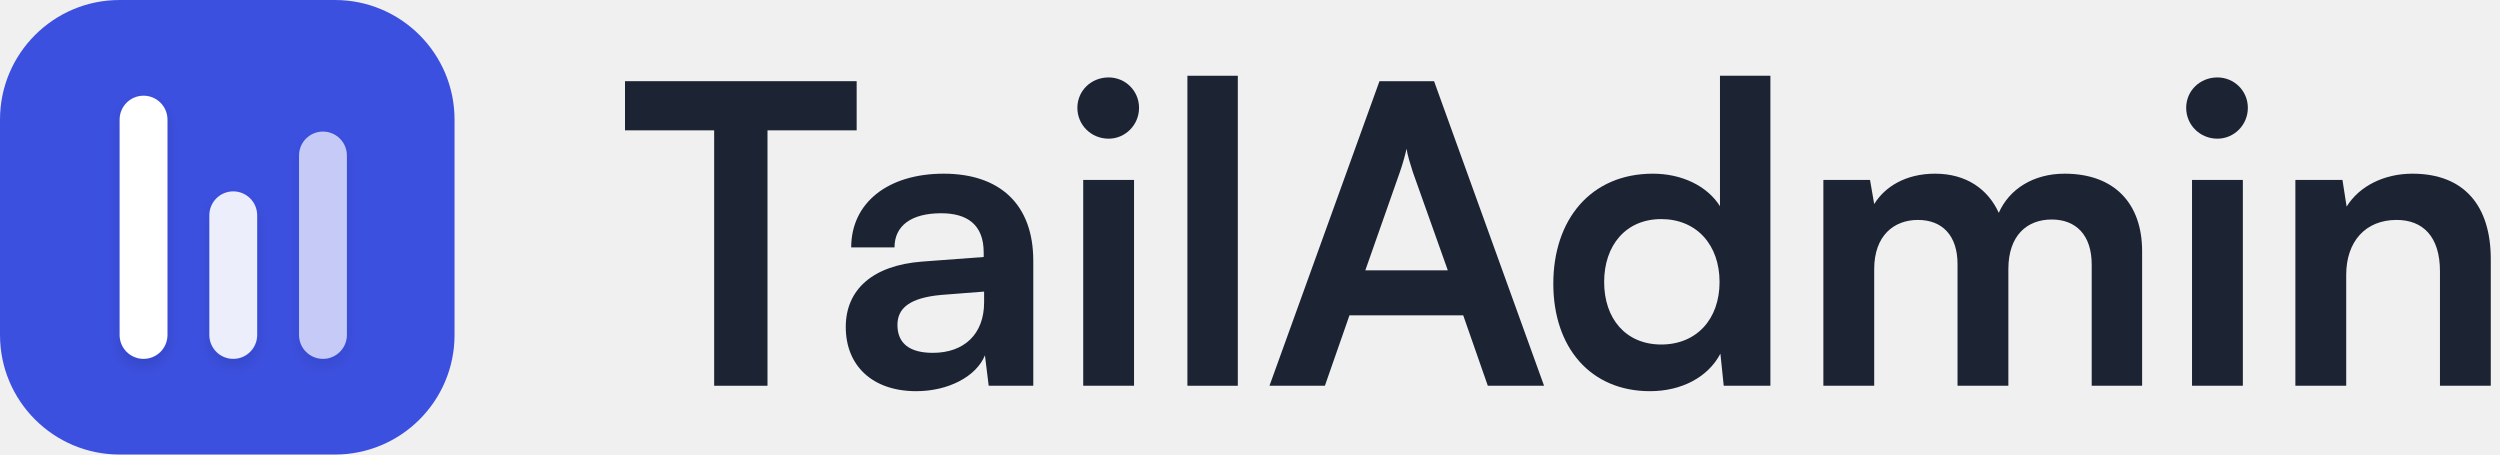
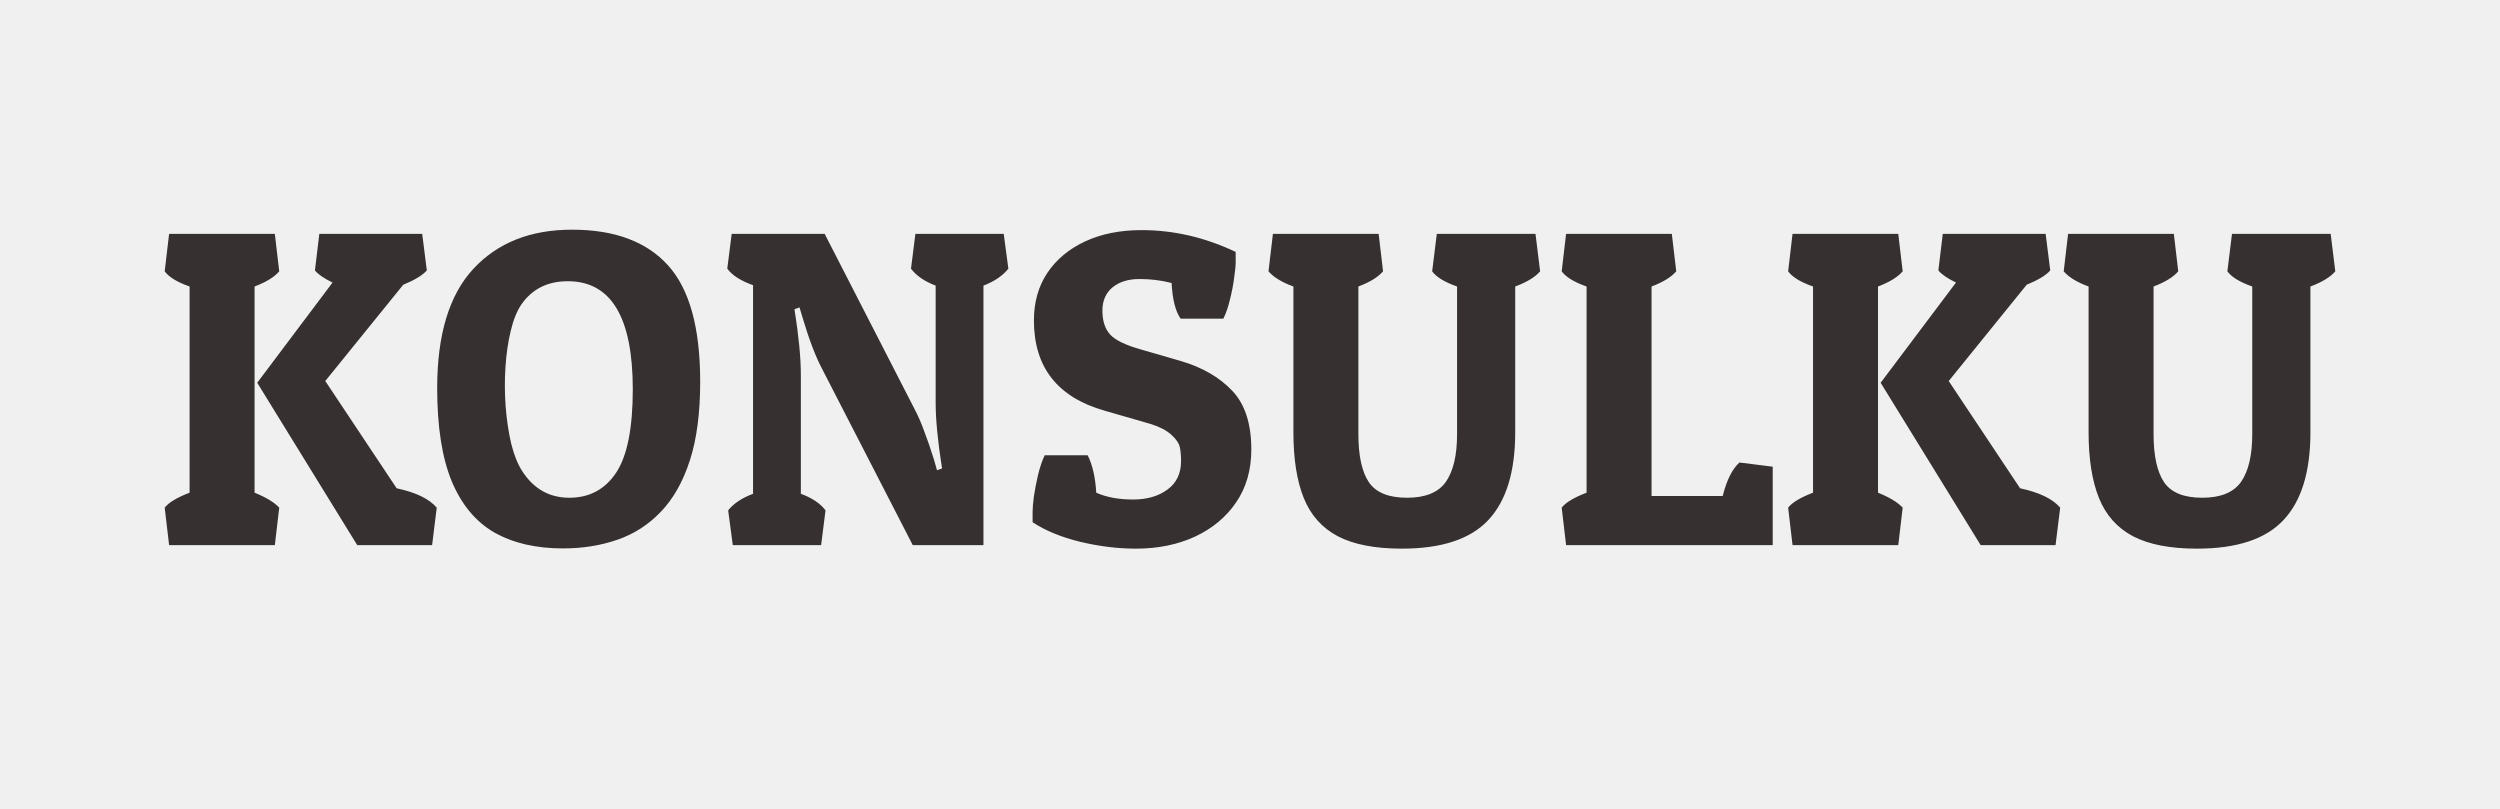
- <svg xmlns="http://www.w3.org/2000/svg" width="176" height="32" viewBox="0 0 176 32" fill="none">
-   <path d="M44 9.176H50.277V27.157H54.032V9.176H60.309V5.715H44V9.176Z" fill="#1C2434" />
-   <path d="M64.5 27.539C66.758 27.539 68.724 26.512 69.34 25.016L69.604 27.157H72.743V18.357C72.743 14.339 70.337 12.227 66.436 12.227C62.505 12.227 59.924 14.28 59.924 17.419H62.974C62.974 15.893 64.148 15.013 66.26 15.013C68.079 15.013 69.252 15.805 69.252 17.771V18.093L64.91 18.416C61.478 18.68 59.542 20.352 59.542 23.021C59.542 25.749 61.42 27.539 64.5 27.539ZM65.673 24.84C64.06 24.84 63.18 24.195 63.18 22.875C63.18 21.701 64.031 20.968 66.26 20.763L69.281 20.528V21.291C69.281 23.52 67.873 24.84 65.673 24.84Z" fill="#1C2434" />
-   <path d="M78.047 9.763C79.221 9.763 80.189 8.795 80.189 7.592C80.189 6.389 79.221 5.451 78.047 5.451C76.816 5.451 75.847 6.389 75.847 7.592C75.847 8.795 76.816 9.763 78.047 9.763ZM76.258 27.157H79.837V12.667H76.258V27.157Z" fill="#1C2434" />
-   <path d="M87.142 27.157V5.333H83.593V27.157H87.142Z" fill="#1C2434" />
-   <path d="M93.272 27.157L95.003 22.2H103.011L104.742 27.157H108.702L100.958 5.715H97.115L89.371 27.157H93.272ZM98.552 12.109C98.758 11.523 98.933 10.877 99.022 10.467C99.08 10.907 99.285 11.552 99.462 12.109L101.926 19.032H96.118L98.552 12.109Z" fill="#1C2434" />
-   <path d="M116.158 27.539C118.358 27.539 120.236 26.571 121.116 24.899L121.35 27.157H124.636V5.333H121.086V14.515C120.177 13.077 118.388 12.227 116.364 12.227C111.993 12.227 109.353 15.453 109.353 19.971C109.353 24.459 111.964 27.539 116.158 27.539ZM116.95 24.253C114.457 24.253 112.932 22.435 112.932 19.853C112.932 17.272 114.457 15.424 116.95 15.424C119.444 15.424 121.057 17.243 121.057 19.853C121.057 22.464 119.444 24.253 116.95 24.253Z" fill="#1C2434" />
-   <path d="M131.944 27.157V18.944C131.944 16.597 133.322 15.483 135.024 15.483C136.725 15.483 137.81 16.568 137.81 18.592V27.157H141.389V18.944C141.389 16.568 142.709 15.453 144.44 15.453C146.141 15.453 147.256 16.539 147.256 18.621V27.157H150.805V17.683C150.805 14.339 148.869 12.227 145.349 12.227C143.149 12.227 141.448 13.312 140.714 14.984C139.952 13.312 138.426 12.227 136.226 12.227C134.144 12.227 132.677 13.165 131.944 14.368L131.65 12.667H128.365V27.157H131.944Z" fill="#1C2434" />
-   <path d="M156.107 9.763C157.281 9.763 158.249 8.795 158.249 7.592C158.249 6.389 157.281 5.451 156.107 5.451C154.875 5.451 153.907 6.389 153.907 7.592C153.907 8.795 154.875 9.763 156.107 9.763ZM154.318 27.157H157.897V12.667H154.318V27.157Z" fill="#1C2434" />
-   <path d="M165.173 27.157V19.355C165.173 17.008 166.522 15.483 168.722 15.483C170.57 15.483 171.773 16.656 171.773 19.091V27.157H175.351V18.24C175.351 14.485 173.474 12.227 169.837 12.227C167.871 12.227 166.111 13.077 165.202 14.544L164.909 12.667H161.594V27.157H165.173Z" fill="#1C2434" />
-   <path d="M0 8.421C0 3.77 3.77 0 8.421 0H23.579C28.23 0 32 3.77 32 8.421V23.579C32 28.23 28.23 32 23.579 32H8.421C3.77 32 0 28.23 0 23.579V8.421Z" fill="#3C50E0" />
-   <g filter="url(#filter0_d_521_14075)">
-     <path d="M8.421 8.421C8.421 7.491 9.175 6.737 10.106 6.737V6.737C11.036 6.737 11.79 7.491 11.79 8.421V23.579C11.79 24.509 11.036 25.263 10.106 25.263V25.263C9.175 25.263 8.421 24.509 8.421 23.579V8.421Z" fill="white" />
-   </g>
-   <g opacity="0.9" filter="url(#filter1_d_521_14075)">
-     <path d="M14.737 15.158C14.737 14.227 15.491 13.473 16.421 13.473V13.473C17.351 13.473 18.105 14.227 18.105 15.158V23.579C18.105 24.509 17.351 25.263 16.421 25.263V25.263C15.491 25.263 14.737 24.509 14.737 23.579V15.158Z" fill="white" />
-   </g>
-   <g opacity="0.7" filter="url(#filter2_d_521_14075)">
-     <path d="M21.052 10.947C21.052 10.017 21.806 9.263 22.736 9.263V9.263C23.667 9.263 24.421 10.017 24.421 10.947V23.578C24.421 24.509 23.667 25.263 22.736 25.263V25.263C21.806 25.263 21.052 24.509 21.052 23.578V10.947Z" fill="white" />
-   </g>
-   <defs>
-     <filter id="filter0_d_521_14075" x="7.421" y="6.237" width="5.369" height="20.526" filterUnits="userSpaceOnUse" color-interpolation-filters="sRGB">
-       <feFlood flood-opacity="0" result="BackgroundImageFix" />
-       <feColorMatrix in="SourceAlpha" type="matrix" values="0 0 0 0 0 0 0 0 0 0 0 0 0 0 0 0 0 0 127 0" result="hardAlpha" />
-       <feOffset dy="0.5" />
-       <feGaussianBlur stdDeviation="0.5" />
-       <feComposite in2="hardAlpha" operator="out" />
-       <feColorMatrix type="matrix" values="0 0 0 0 0 0 0 0 0 0 0 0 0 0 0 0 0 0 0.12 0" />
-       <feBlend mode="normal" in2="BackgroundImageFix" result="effect1_dropShadow_521_14075" />
-       <feBlend mode="normal" in="SourceGraphic" in2="effect1_dropShadow_521_14075" result="shape" />
-     </filter>
-     <filter id="filter1_d_521_14075" x="13.737" y="12.973" width="5.369" height="13.79" filterUnits="userSpaceOnUse" color-interpolation-filters="sRGB">
-       <feFlood flood-opacity="0" result="BackgroundImageFix" />
-       <feColorMatrix in="SourceAlpha" type="matrix" values="0 0 0 0 0 0 0 0 0 0 0 0 0 0 0 0 0 0 127 0" result="hardAlpha" />
-       <feOffset dy="0.5" />
-       <feGaussianBlur stdDeviation="0.5" />
-       <feComposite in2="hardAlpha" operator="out" />
-       <feColorMatrix type="matrix" values="0 0 0 0 0 0 0 0 0 0 0 0 0 0 0 0 0 0 0.12 0" />
-       <feBlend mode="normal" in2="BackgroundImageFix" result="effect1_dropShadow_521_14075" />
-       <feBlend mode="normal" in="SourceGraphic" in2="effect1_dropShadow_521_14075" result="shape" />
-     </filter>
-     <filter id="filter2_d_521_14075" x="20.052" y="8.763" width="5.369" height="18" filterUnits="userSpaceOnUse" color-interpolation-filters="sRGB">
-       <feFlood flood-opacity="0" result="BackgroundImageFix" />
-       <feColorMatrix in="SourceAlpha" type="matrix" values="0 0 0 0 0 0 0 0 0 0 0 0 0 0 0 0 0 0 127 0" result="hardAlpha" />
-       <feOffset dy="0.5" />
-       <feGaussianBlur stdDeviation="0.5" />
-       <feComposite in2="hardAlpha" operator="out" />
-       <feColorMatrix type="matrix" values="0 0 0 0 0 0 0 0 0 0 0 0 0 0 0 0 0 0 0.12 0" />
-       <feBlend mode="normal" in2="BackgroundImageFix" result="effect1_dropShadow_521_14075" />
-       <feBlend mode="normal" in="SourceGraphic" in2="effect1_dropShadow_521_14075" result="shape" />
-     </filter>
-   </defs>
+ <svg xmlns="http://www.w3.org/2000/svg" width="133" height="43" viewBox="0 0 133 43" fill="none">
+   <path d="M8.762 14.434L8.996 12.441H14.621L14.855 14.434C14.598 14.738 14.16 15.008 13.543 15.242V26.211C14.16 26.461 14.598 26.727 14.855 27.008L14.621 29H8.996L8.762 27.008C8.973 26.734 9.414 26.469 10.086 26.211V15.242C9.422 15.008 8.98 14.738 8.762 14.434ZM23.234 27.008L22.988 29H19.004L13.684 20.363L17.691 15.031C17.238 14.812 16.926 14.598 16.754 14.387L16.988 12.441H22.461L22.707 14.387C22.48 14.645 22.062 14.898 21.453 15.148L17.305 20.27L21.102 25.977C22.125 26.195 22.836 26.539 23.234 27.008ZM37.25 20.305C37.25 21.969 37.066 23.367 36.699 24.5C36.332 25.633 35.816 26.543 35.152 27.23C34.496 27.918 33.723 28.414 32.832 28.719C31.949 29.023 30.988 29.176 29.949 29.176C28.52 29.176 27.305 28.895 26.305 28.332C25.312 27.762 24.555 26.852 24.031 25.602C23.516 24.352 23.258 22.699 23.258 20.645C23.258 17.801 23.898 15.688 25.18 14.305C26.469 12.914 28.219 12.219 30.43 12.219C32.695 12.219 34.398 12.852 35.539 14.117C36.68 15.375 37.25 17.438 37.25 20.305ZM33.664 20.715C33.664 16.879 32.512 14.961 30.207 14.961C29.129 14.961 28.305 15.375 27.734 16.203C27.5 16.547 27.312 17.012 27.172 17.598C27.031 18.176 26.938 18.816 26.891 19.52C26.844 20.223 26.848 20.93 26.902 21.641C26.957 22.344 27.055 22.996 27.195 23.598C27.344 24.199 27.539 24.688 27.781 25.062C28.391 26.008 29.227 26.48 30.289 26.48C31.352 26.48 32.18 26.039 32.773 25.156C33.367 24.266 33.664 22.785 33.664 20.715ZM42.605 19.953V26.27C43.199 26.488 43.637 26.781 43.918 27.148L43.684 29H38.984L38.738 27.148C39.035 26.781 39.477 26.488 40.062 26.27V15.172C39.406 14.938 38.949 14.645 38.691 14.293L38.926 12.441H43.871L48.652 21.758C48.832 22.094 49.004 22.488 49.168 22.941C49.34 23.387 49.512 23.887 49.684 24.441L49.848 25.016L50.117 24.922C49.891 23.5 49.777 22.332 49.777 21.418V15.195C49.184 14.969 48.746 14.668 48.465 14.293L48.699 12.441H53.398L53.645 14.293C53.348 14.668 52.906 14.969 52.32 15.195V29H48.559L43.73 19.613C43.387 18.965 43.043 18.062 42.699 16.906L42.535 16.355L42.266 16.449C42.492 17.871 42.605 19.039 42.605 19.953ZM62.328 15.055C61.781 14.914 61.215 14.844 60.629 14.844C60.035 14.844 59.559 14.988 59.199 15.277C58.832 15.574 58.648 15.992 58.648 16.531C58.648 17.07 58.785 17.492 59.059 17.797C59.332 18.094 59.867 18.355 60.664 18.582L62.809 19.203C63.957 19.539 64.871 20.066 65.551 20.785C66.231 21.496 66.57 22.539 66.57 23.914C66.57 25 66.301 25.938 65.762 26.727C65.223 27.516 64.488 28.125 63.559 28.555C62.637 28.977 61.594 29.188 60.43 29.188C59.469 29.188 58.48 29.066 57.465 28.824C56.449 28.574 55.605 28.227 54.934 27.781V27.219C54.934 27.039 54.957 26.766 55.004 26.398C55.059 26.031 55.133 25.648 55.227 25.25C55.328 24.844 55.445 24.5 55.578 24.219H57.863C58.121 24.727 58.273 25.391 58.32 26.211C58.859 26.453 59.512 26.574 60.277 26.574C61.02 26.574 61.629 26.398 62.105 26.047C62.59 25.695 62.832 25.191 62.832 24.535C62.832 24.223 62.809 23.969 62.762 23.773C62.715 23.57 62.566 23.355 62.316 23.129C62.066 22.902 61.711 22.715 61.25 22.566L58.777 21.852C56.262 21.141 55.004 19.539 55.004 17.047C55.004 16.078 55.242 15.234 55.719 14.516C56.203 13.797 56.875 13.238 57.734 12.84C58.594 12.441 59.594 12.242 60.734 12.242C62.445 12.242 64.113 12.629 65.738 13.402V13.953C65.738 14.133 65.711 14.41 65.656 14.785C65.609 15.152 65.535 15.535 65.434 15.934C65.34 16.332 65.223 16.672 65.082 16.953H62.809C62.535 16.562 62.375 15.93 62.328 15.055ZM80.609 23C80.609 25.094 80.133 26.648 79.18 27.664C78.234 28.68 76.699 29.188 74.574 29.188C73.152 29.188 72.019 28.969 71.176 28.531C70.332 28.086 69.727 27.406 69.359 26.492C68.992 25.578 68.809 24.414 68.809 23V15.242C68.191 15.016 67.75 14.746 67.484 14.434L67.719 12.441H73.344L73.578 14.434C73.32 14.738 72.883 15.008 72.266 15.242V23.094C72.266 24.25 72.453 25.105 72.828 25.66C73.203 26.207 73.879 26.48 74.856 26.48C75.832 26.48 76.519 26.199 76.918 25.637C77.316 25.066 77.516 24.219 77.516 23.094V15.242C76.852 15.008 76.41 14.738 76.191 14.434L76.438 12.441H81.688L81.934 14.434C81.676 14.738 81.234 15.008 80.609 15.242V23ZM92.539 24.605L94.309 24.828V29H83.316L83.082 27.008C83.293 26.734 83.734 26.469 84.406 26.211V15.242C83.742 15.008 83.301 14.738 83.082 14.434L83.316 12.441H88.941L89.176 14.434C88.918 14.738 88.481 15.008 87.863 15.242V26.387H91.648C91.859 25.543 92.156 24.949 92.539 24.605ZM95.129 14.434L95.363 12.441H100.988L101.223 14.434C100.965 14.738 100.527 15.008 99.91 15.242V26.211C100.527 26.461 100.965 26.727 101.223 27.008L100.988 29H95.363L95.129 27.008C95.34 26.734 95.781 26.469 96.453 26.211V15.242C95.789 15.008 95.348 14.738 95.129 14.434ZM109.602 27.008L109.355 29H105.371L100.051 20.363L104.059 15.031C103.605 14.812 103.293 14.598 103.121 14.387L103.355 12.441H108.828L109.074 14.387C108.848 14.645 108.43 14.898 107.82 15.148L103.672 20.27L107.469 25.977C108.492 26.195 109.203 26.539 109.602 27.008ZM122.914 23C122.914 25.094 122.438 26.648 121.484 27.664C120.539 28.68 119.004 29.188 116.879 29.188C115.457 29.188 114.324 28.969 113.48 28.531C112.637 28.086 112.031 27.406 111.664 26.492C111.297 25.578 111.113 24.414 111.113 23V15.242C110.496 15.016 110.055 14.746 109.789 14.434L110.023 12.441H115.648L115.883 14.434C115.625 14.738 115.188 15.008 114.57 15.242V23.094C114.57 24.25 114.758 25.105 115.133 25.66C115.508 26.207 116.184 26.48 117.16 26.48C118.137 26.48 118.824 26.199 119.223 25.637C119.621 25.066 119.82 24.219 119.82 23.094V15.242C119.156 15.008 118.715 14.738 118.496 14.434L118.742 12.441H123.992L124.238 14.434C123.98 14.738 123.539 15.008 122.914 15.242V23Z" fill="#363030" />
</svg>
